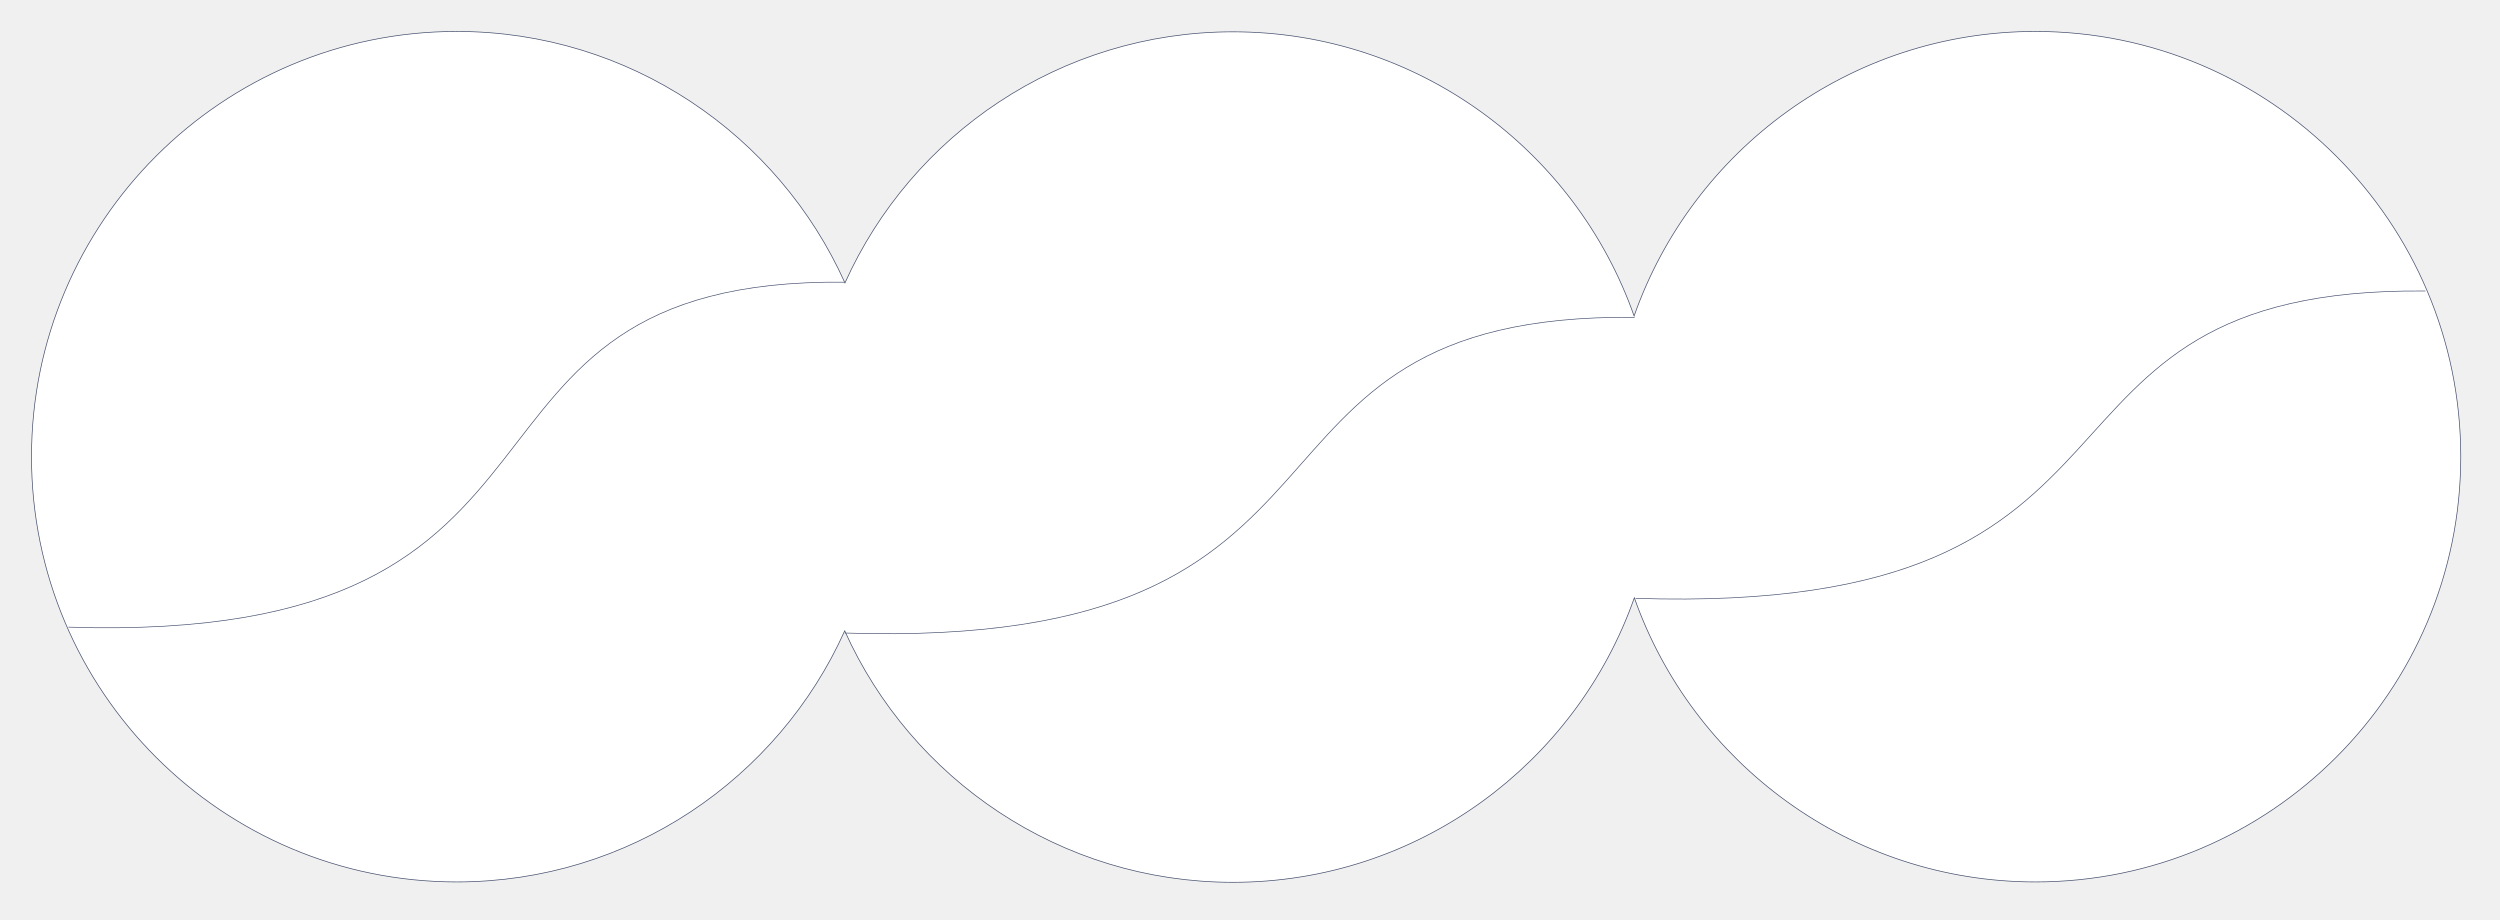
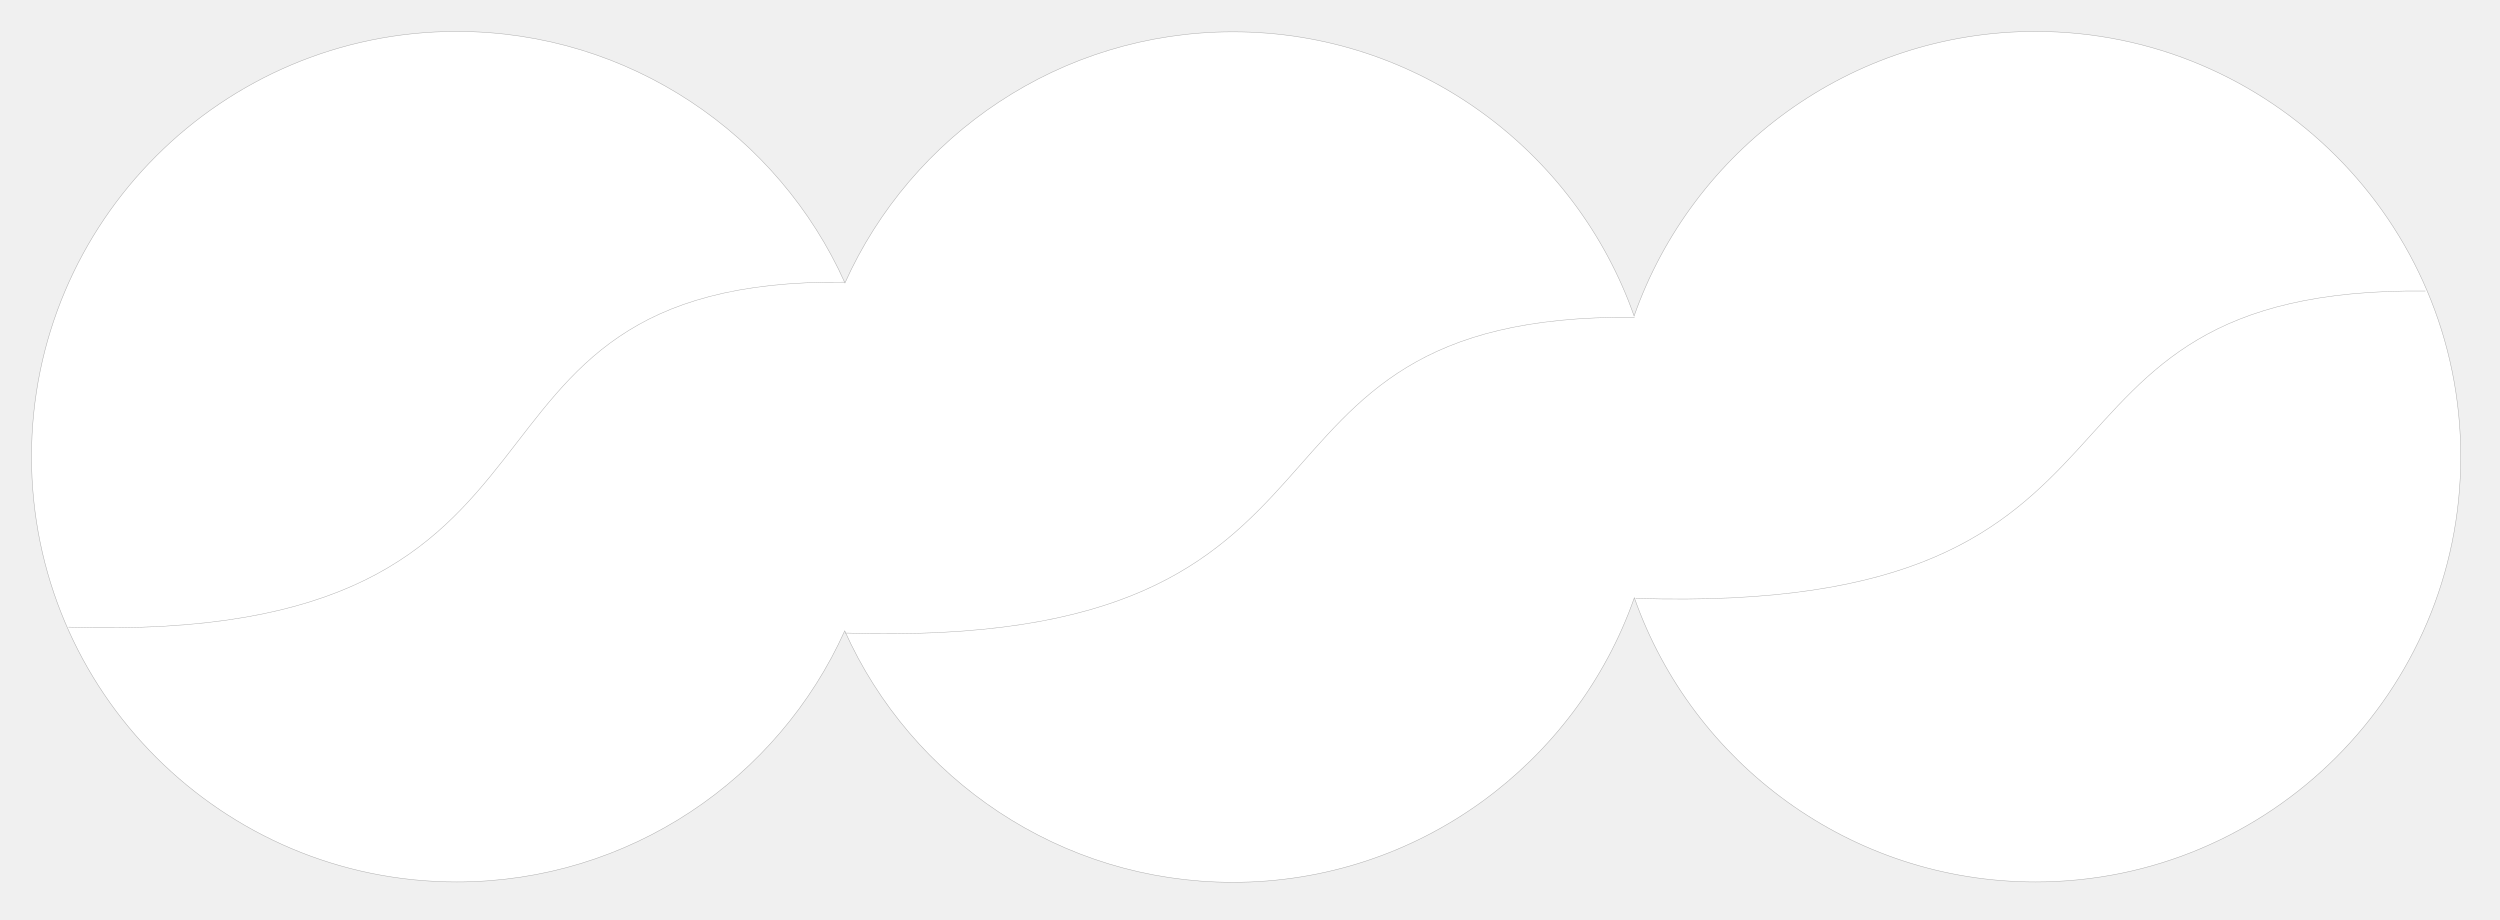
<svg width="100%" height="100%" viewBox="0 0 106 39" version="1.1">
  <g transform="matrix(1,0,0,1,-1688.54,-439.526)">
    <g transform="matrix(1,0,0,1,514.846,98.9362)">
-       <path d="M1242.98,353.987C1245.45,346.964 1252.14,341.923 1260,341.923C1269.95,341.923 1278.03,350.003 1278.03,359.954C1278.03,369.905 1269.95,377.984 1260,377.984C1252.15,377.984 1245.46,372.951 1242.99,365.936C1240.52,372.959 1233.83,378 1225.97,378C1218.64,378 1212.33,373.62 1209.51,367.338C1206.69,373.611 1200.38,377.984 1193.06,377.984C1183.11,377.984 1175.03,369.905 1175.03,359.954C1175.03,350.003 1183.11,341.923 1193.06,341.923C1200.39,341.923 1206.7,346.303 1209.52,352.585C1212.34,346.312 1218.65,341.939 1225.97,341.939C1233.82,341.939 1240.51,346.973 1242.98,353.987Z" style="fill:white;fill-rule:nonzero;stroke:#454f6d;stroke-width:0.03px;" />
+       <path d="M1242.98,353.987C1245.45,346.964 1252.14,341.923 1260,341.923C1269.95,341.923 1278.03,350.003 1278.03,359.954C1278.03,369.905 1269.95,377.984 1260,377.984C1252.15,377.984 1245.46,372.951 1242.99,365.936C1240.52,372.959 1233.83,378 1225.97,378C1218.64,378 1212.33,373.62 1209.51,367.338C1206.69,373.611 1200.38,377.984 1193.06,377.984C1183.11,377.984 1175.03,369.905 1175.03,359.954C1175.03,350.003 1183.11,341.923 1193.06,341.923C1200.39,341.923 1206.7,346.303 1209.52,352.585C1212.34,346.312 1218.65,341.939 1225.97,341.939C1233.82,341.939 1240.51,346.973 1242.98,353.987Z" style="fill:white;fill-rule:nonzero;stroke:#aaa;stroke-width:0.02px;" />
      <path d="M1242.98,350.717C1239.7,344.695 1233.31,340.606 1225.97,340.606C1219.03,340.606 1212.94,344.264 1209.52,349.755C1206.1,344.255 1200.01,340.59 1193.06,340.59C1182.37,340.59 1173.7,349.267 1173.7,359.954C1173.7,370.641 1182.37,379.317 1193.06,379.317C1200,379.317 1206.09,375.659 1209.51,370.168C1212.93,375.668 1219.02,379.333 1225.97,379.333C1233.31,379.333 1239.71,375.237 1242.99,369.206C1246.27,375.228 1252.66,379.317 1260,379.317C1270.69,379.317 1279.36,370.641 1279.36,359.954C1279.36,349.267 1270.69,340.59 1260,340.59C1252.66,340.59 1246.26,344.687 1242.98,350.717ZM1242.98,353.987C1245.45,346.964 1252.14,341.923 1260,341.923C1269.95,341.923 1278.03,350.003 1278.03,359.954C1278.03,369.905 1269.95,377.984 1260,377.984C1252.15,377.984 1245.46,372.951 1242.99,365.936C1240.52,372.959 1233.83,378 1225.97,378C1218.64,378 1212.33,373.62 1209.51,367.338C1206.69,373.611 1200.38,377.984 1193.06,377.984C1183.11,377.984 1175.03,369.905 1175.03,359.954C1175.03,350.003 1183.11,341.923 1193.06,341.923C1200.39,341.923 1206.7,346.303 1209.52,352.585C1212.34,346.312 1218.65,341.939 1225.97,341.939C1233.82,341.939 1240.51,346.973 1242.98,353.987Z" style="fill:none;fill-rule:nonzero;" />
    </g>
    <g transform="matrix(-0.343533,-0.881465,0.858867,-0.334726,1772.82,1702.87)">
-       <path d="M1236.41,438.123C1226.55,461.789 1243.99,458.714 1236.74,477.243" style="fill:none;fill-rule:nonzero;stroke:#454f6d;stroke-width:0.03px;stroke-linejoin:miter;stroke-miterlimit:4;" />
+       <path d="M1236.41,438.123C1226.55,461.789 1243.99,458.714 1236.74,477.243" style="fill:none;fill-rule:nonzero;stroke:#aaa;stroke-width:0.02px;stroke-linejoin:miter;stroke-miterlimit:4;" />
    </g>
    <g transform="matrix(-0.343533,-0.881465,0.858867,-0.334726,1806.32,1701.37)">
-       <path d="M1236.37,438.141C1226.51,461.807 1243.6,458.594 1236.35,477.123" style="fill:none;fill-rule:nonzero;stroke:#454f6d;stroke-width:0.03px;stroke-linejoin:miter;stroke-miterlimit:4;" />
+       <path d="M1236.37,438.141C1226.51,461.807 1243.6,458.594 1236.35,477.123" style="fill:none;fill-rule:nonzero;stroke:#aaa;stroke-width:0.02px;stroke-linejoin:miter;stroke-miterlimit:4;" />
    </g>
    <g transform="matrix(-0.343533,-0.881465,0.858867,-0.334726,1739.32,1701.84)">
-       <path d="M1235.42,438.4C1225.56,462.066 1244.44,458.906 1237.19,477.435" style="fill:none;fill-rule:nonzero;stroke:#454f6d;stroke-width:0.03px;stroke-linejoin:miter;stroke-miterlimit:4;" />
+       <path d="M1235.42,438.4C1225.56,462.066 1244.44,458.906 1237.19,477.435" style="fill:none;fill-rule:nonzero;stroke:#aaa;stroke-width:0.02px;stroke-linejoin:miter;stroke-miterlimit:4;" />
    </g>
  </g>
</svg>
